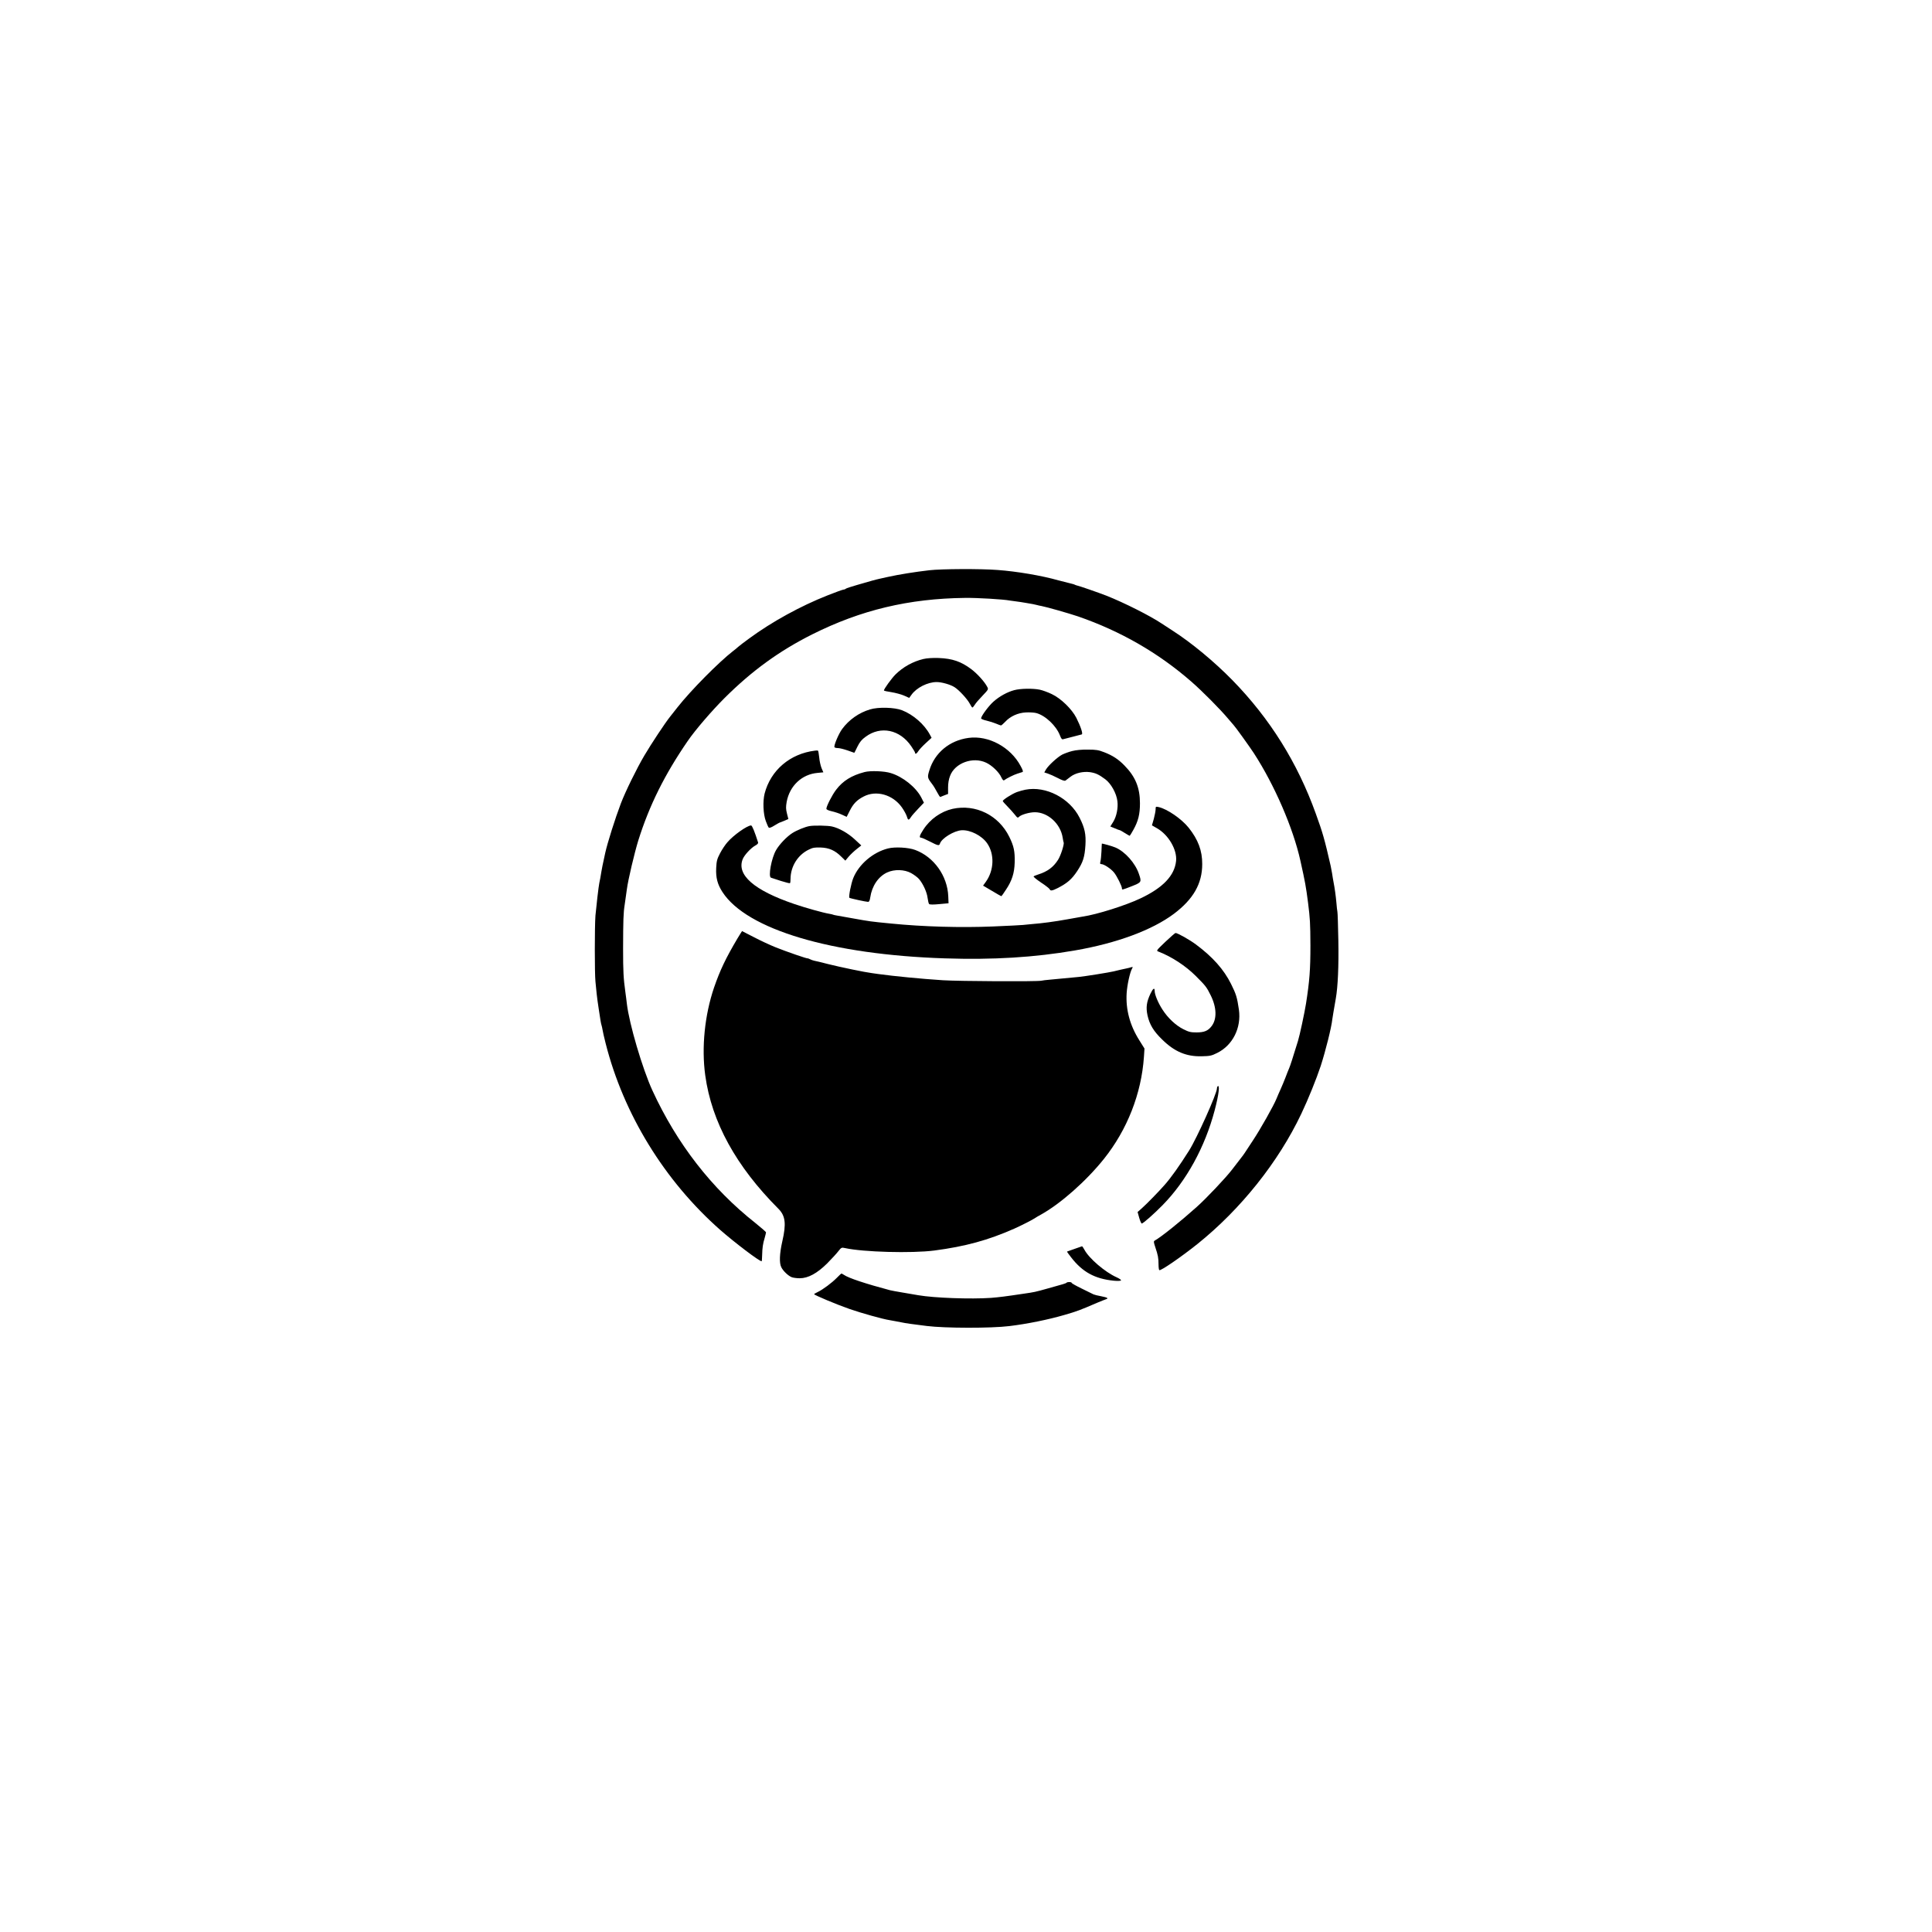
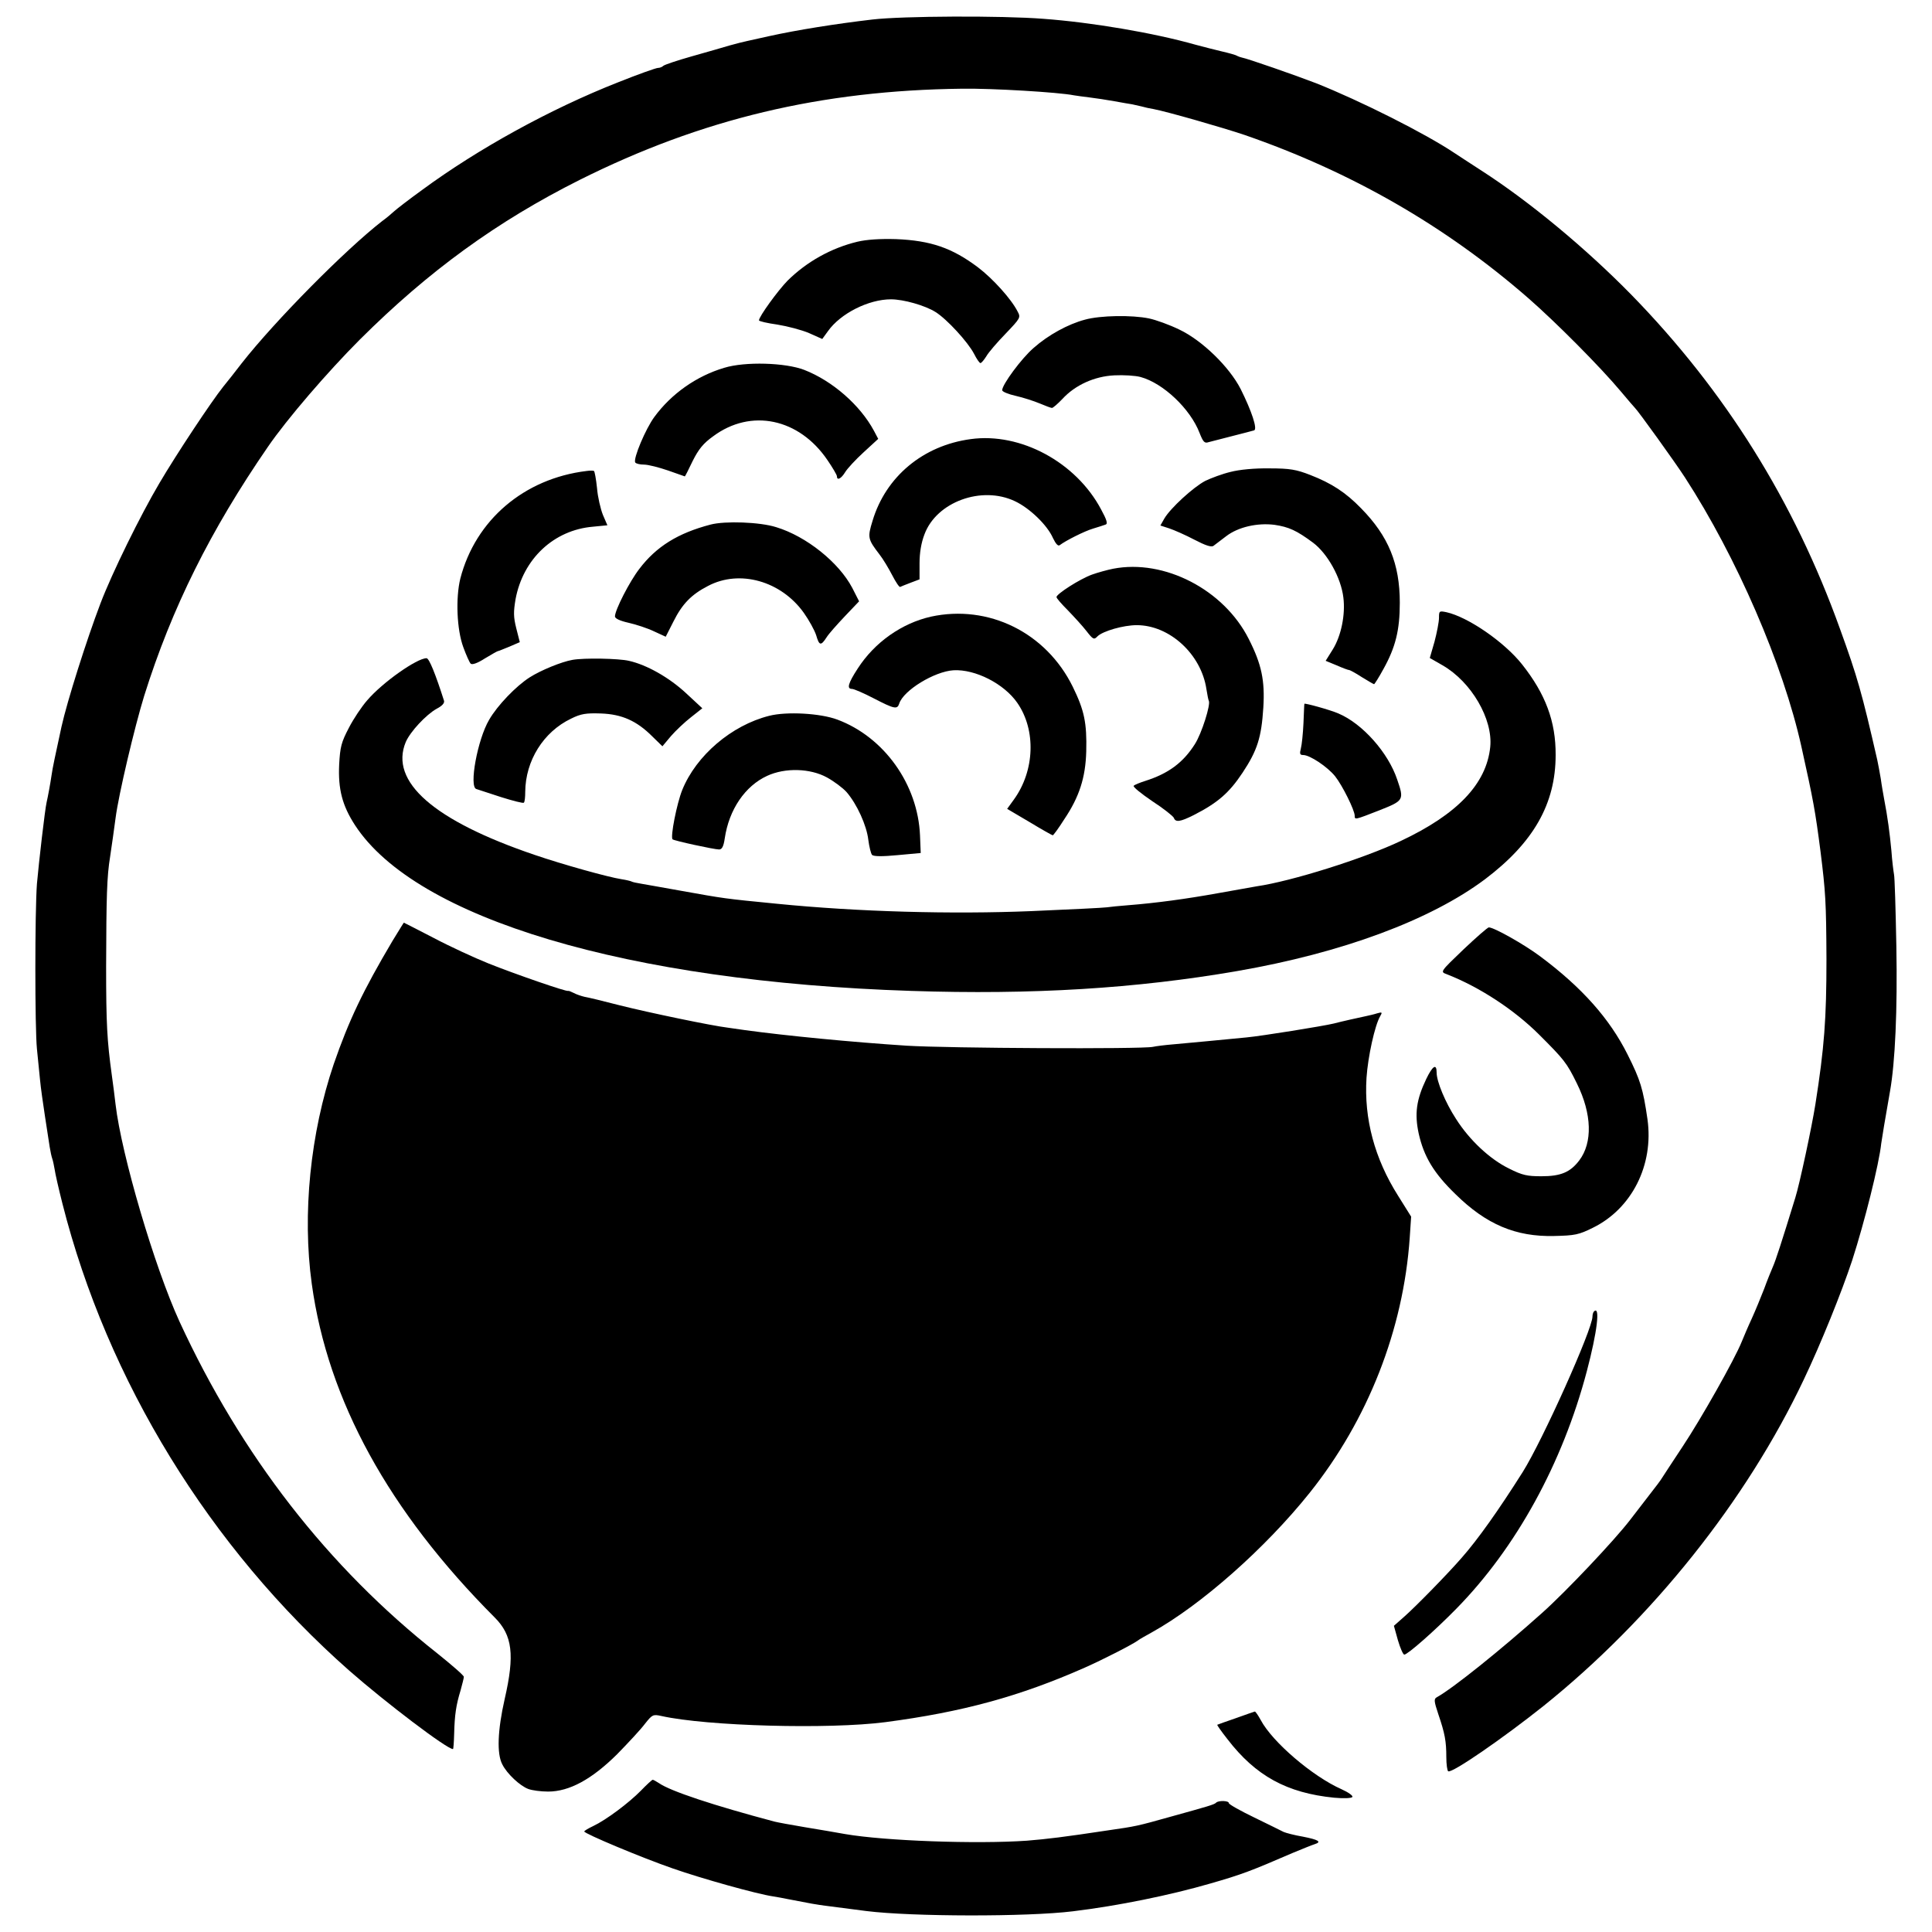
- <svg xmlns="http://www.w3.org/2000/svg" version="1.0" viewBox="0 0 2048 2048">
-   <path d="M985 604.5c-15.4 1.8-31.8 4.4-44 7.1-3.6.8-7.6 1.7-9 2s-4.7 1.1-7.5 1.9c-2.7.8-9.9 2.9-16 4.6-6 1.7-11.4 3.5-12 4-.5.5-1.5.9-2.3.9s-8.4 2.7-16.9 6.1c-28.7 11.3-59.2 28.1-83 45.6-5.4 3.9-10.7 8-11.8 9s-3.3 2.9-5 4.1c-15.6 12.1-45.4 42.2-59.6 60.3-2.7 3.5-6.2 8-7.8 9.9-5.1 6.4-19.7 28.4-27 40.8-8 13.5-20.1 38.1-25 51-5.9 15.5-14.1 41.4-16.5 52.2-2.6 12-3.8 17.5-4.2 20.5-.5 3.5-1.6 9.4-2.1 11.5-.7 2.9-3.3 25.5-4.1 34.5-.9 11.9-.9 61.1 0 70 .4 3.8 1 9.7 1.3 13s1.3 10.3 2.1 15.5 1.7 11.1 2 13 .8 4.2 1.1 5 .7 2.8 1 4.5c.2 1.6 1.7 8.2 3.3 14.5 19 75 62.4 145.7 121.5 197.8 15.4 13.5 41.3 33.2 43.9 33.2.2 0 .4-2.9.5-6.5.2-7.9.8-12.1 2.7-18.3.7-2.6 1.4-5.2 1.4-5.8s-5.1-5-11.2-9.9c-46.4-36.6-83.1-83.9-109.2-140.5-10.6-23.1-24.6-70.7-27.1-92-.3-3-1.1-8.7-1.6-12.5-2-14.5-2.4-21.7-2.4-46 .1-29.8.3-37.9 1.7-46.5 1-6.9 1.5-10.2 2.3-16.3 1.3-10.1 8.1-38.7 12.1-51.7 11.7-37.3 28.1-70.2 52.4-105.5 8-11.7 25.4-31.9 39-45.5 29-28.9 58-50 93.1-67.6 51.6-25.8 102.2-37.9 161.9-38.6 12.5-.2 41 1.5 47.4 2.8 1.2.2 4.1.6 6.6.9s7.2 1 10.5 1.6 6.7 1.2 7.5 1.3c.8.2 2.6.6 4 .9 1.4.4 3.6.9 5 1.1 5.8 1.1 29.2 7.8 38.7 11 45.1 15.6 85 38.5 120 69 11.7 10.2 30.6 29.2 39.3 39.6 3 3.6 5.7 6.7 6 7 1.3 1.2 17 23 21.2 29.5 21.8 33.6 41.6 79.2 49.3 114 5.1 23 5.8 26.8 8.1 44.5 2.1 16.9 2.4 21.2 2.5 45.5 0 25.2-.9 37.4-4.7 61.5-1.5 9.5-6.7 33.8-8.5 39.5-5.9 19.2-8.3 26.5-9.4 29-.7 1.6-2.5 6-3.8 9.6-1.4 3.6-3.7 9.2-5.2 12.5-1.5 3.2-3.4 7.7-4.3 9.9-2.9 7.3-17.3 32.8-25.1 44.5-4.2 6.3-8 12.2-8.6 13.1-.5.9-2.9 4.1-5.2 7-2.3 3-6.1 7.9-8.4 10.9-6.6 8.6-27.2 30.4-37.3 39.4-17.2 15.4-37.7 31.9-44.6 35.7-1.2.7-1.1 1.7.7 7.1 2.8 8.2 3.4 11.5 3.4 18.2 0 3.1.4 5.8.8 6 1.5 1 23.1-13.9 40.3-27.6 46-36.9 86-87 110.3-138.3 7.2-15.1 16-36.9 20.5-50.5 5.2-16.1 11.4-40.8 12.3-49.5.4-2.8 1.5-9.5 3.7-22 2.2-12.3 3.2-34.6 2.7-61.6-.3-15.6-.7-29.3-1-30.4-.2-1.1-.8-5.6-1.1-10-.7-7.4-1.6-14.3-3.1-22-.3-1.7-1-5.5-1.4-8.5-.5-3-1.2-6.6-1.5-8-6.5-28.4-8.4-35.1-15.8-55.5-19.4-54-48.6-100.7-88.3-141.4-19.4-19.8-43.3-39.6-63.5-52.6-4.1-2.7-9.3-6-11.5-7.5-12.4-8.3-39.9-22.1-58.5-29.5-8.8-3.4-29.2-10.5-31.5-10.9-.5-.1-1.4-.4-2-.7-.5-.4-3.5-1.2-6.5-1.9s-8-2-11-2.8c-18-5.1-44.2-9.5-64.5-11-17.9-1.4-59.8-1.2-72.5.3" />
-   <path d="M978.7 698.6c-11.2 2.7-21.5 8.5-29.6 16.5-4.1 4.2-12.1 15.2-12.1 16.8 0 .4 3.5 1.2 7.8 1.8 4.3.7 10.4 2.3 13.4 3.6l5.6 2.5 2.4-3.3c5.3-7.5 17.2-13.5 26.7-13.5 5.3 0 14.5 2.6 18.9 5.4 4.8 3 13.7 12.7 16.3 17.7 1.1 2.2 2.3 3.9 2.7 3.9s1.5-1.3 2.5-2.9c.9-1.6 4.6-5.9 8.2-9.6 6.3-6.6 6.4-6.8 5-9.4-2.7-5.3-10.5-13.9-16.7-18.6-11-8.3-20.1-11.4-34.8-12-6.8-.2-12.5.2-16.3 1.1m96.4 33c-7.2 1.9-15.6 6.5-21.8 12-5.1 4.4-13.3 15.5-13.3 17.9 0 .6 2.6 1.7 5.8 2.4 3.1.7 7.7 2.2 10.1 3.2s4.7 1.9 5.2 1.9c.4 0 2.4-1.7 4.4-3.8 5.4-5.9 13.6-9.6 22-10 3.9-.2 8.9.1 11.1.7 9.6 2.6 21.1 13.5 25 23.7 1.5 3.8 2.1 4.5 3.8 3.9 1.2-.3 5.7-1.5 10.1-2.6s8.5-2.2 9.2-2.4c1.5-.5-1-8.1-5.7-17.5-4.8-9.4-16.3-20.6-26-25.2-4.1-2-9.9-4.1-12.8-4.7-7.2-1.5-20.6-1.3-27.1.5M922.3 752c-11.8 3.5-22.4 11-29.6 20.8-3.7 5-9.1 17.8-8.1 19.3.3.5 2 .9 3.7.9 1.8 0 6.4 1.2 10.2 2.5 3.9 1.4 7.1 2.5 7.1 2.5.1 0 1.6-2.9 3.3-6.5 2.5-5 4.5-7.5 8.7-10.5 16-11.9 36.4-7.6 48.4 10.1 2.2 3.2 4 6.3 4 6.8 0 2 1.8 1.1 3.5-1.7.9-1.5 4.4-5.3 7.8-8.4l6.2-5.7-1.8-3.4c-5.9-11-17.7-21.2-29.5-25.8-8-3.1-25.1-3.6-33.9-.9m104.4 30.2c-20.2 2.7-36 15.9-41.6 34.6-2.2 7.1-2 7.8 2.9 14.2 1.5 1.9 3.9 5.9 5.4 8.8s3 5.2 3.4 5 2.4-1 4.5-1.8l3.7-1.4v-6.8c0-4.4.7-8.7 2.1-12.3 5.1-13.7 24.2-20.7 38.3-14 6.2 2.9 13.7 10.1 16.1 15.6 1.2 2.5 2.2 3.6 2.9 3 2.5-1.9 10.4-5.9 14.1-7 2.2-.7 4.6-1.4 5.3-1.7 1-.3.5-2-1.9-6.4-10.6-20-34.1-32.7-55.2-29.8m110 13.9c-3.4.8-8.2 2.6-10.7 3.8-5.1 2.7-14.7 11.5-17.3 15.9l-1.7 3 3.7 1.2c2.1.7 6.9 2.8 10.7 4.8 4.6 2.4 7.2 3.3 8.1 2.6.6-.5 3.1-2.3 5.4-4.1 5.1-3.9 13.2-5.7 20.4-4.8 6.1.9 9.4 2.4 16.4 7.6 6.1 4.6 11.8 14.8 12.8 23.2.9 7.2-.9 16.2-4.5 22l-3 4.8 4.6 1.9c2.5 1.1 4.9 2 5.3 2s2.8 1.3 5.4 3c2.6 1.6 5 3 5.2 3s2-2.8 3.9-6.3c5.2-9.3 7-16.6 7-28.2 0-16.5-4.8-28.2-16.4-40-6.5-6.7-12.5-10.6-21.5-14.1-5.9-2.3-8.6-2.8-17.3-2.8-6.2-.1-12.7.5-16.5 1.5m-272.7-.4c-26.5 3.2-47.1 20.8-53.5 45.6-2 8.2-1.5 21.6 1.3 29.1 1.2 3.3 2.6 6.4 3.1 6.9.6.6 2.9-.2 6-2.2 2.8-1.7 5.3-3.1 5.5-3.1.3 0 2.4-.9 4.9-1.9l4.4-1.9-1.5-5.9c-1.2-4.8-1.2-6.9-.3-12.3 3.2-17.1 16.2-29.3 32.8-30.7l6.1-.6-1.9-4.4c-1-2.5-2.2-7.6-2.5-11.4-.4-3.8-1-7.1-1.3-7.2-.3-.2-1.7-.2-3.1 0m52.5 22.7c-13.8 3.6-23 9.3-30.2 18.8-4.1 5.3-10.3 17.4-10.3 20.1 0 .9 2.2 1.9 5.8 2.7 3.1.7 8 2.3 10.7 3.6l5 2.3 3.3-6.5c3.7-7.4 7.6-11.4 14.6-15 13.4-7.1 31-2.1 40.6 11.4 2.2 3.1 4.5 7.3 5.2 9.4 1.3 4.5 2 4.7 4.4 1 .9-1.5 4.5-5.5 7.8-9l6-6.3-2.9-5.7c-5.7-10.8-19.4-21.8-32.2-25.7-6.9-2.2-21.7-2.7-27.8-1.1m170.5 18.7c-2.5.5-6.5 1.6-9 2.5-5.2 1.9-15 8.2-15 9.5 0 .5 2.2 3 4.8 5.6 2.6 2.7 6.2 6.6 7.9 8.8 2.8 3.6 3.2 3.8 4.7 2.2 2.3-2.2 10.9-4.7 16.6-4.7 13.9 0 27.3 12.3 29.5 27.1.4 2.4.8 4.6 1 4.9.9 1.5-3 13.9-5.9 18.4-5 7.9-11.3 12.5-21.1 15.6-2.2.7-4.4 1.6-4.8 2-.5.4 3.1 3.3 7.8 6.5 4.8 3.1 8.9 6.4 9.2 7.1.7 2 2.7 1.7 8.3-1.1 10.2-5.2 15.1-9.4 20.8-18 6.3-9.5 8-15 8.8-27.6.7-11.4-.7-18.3-6.2-29.1-10.5-20.8-35.7-33.9-57.4-29.7" />
-   <path d="M1225 857.9c0 1.7-.9 6.3-1.9 10.1l-2 6.9 5.4 3.1c12.2 7 21.4 22.8 20.2 34.6-1.6 15.6-13.9 28.5-37.9 39.8-15.8 7.5-46.4 17.1-61 19.2-1.8.3-9.1 1.6-16.3 2.9-13.8 2.5-26.6 4.2-38 5.1-3.8.3-8 .7-9.2.9s-15.5.9-31.8 1.6c-33.9 1.4-73.7.3-107.8-3.1-22.5-2.2-22.3-2.2-40.7-5.5-7.4-1.3-15-2.7-16.9-3s-3.7-.7-4-.9-2.3-.7-4.3-1c-5.8-.9-25.1-6.3-36.8-10.3-42.7-14.5-61.6-31-54.6-47.8 1.9-4.4 8.6-11.6 13.1-14.1 2.3-1.2 3.4-2.4 3.1-3.4-3.6-11.3-6.3-18-7.4-18-4.1 0-18.7 10.3-25.1 17.8-2.3 2.6-5.8 7.8-7.8 11.7-3.2 6.1-3.7 8.1-4.1 15.5-.5 10.4 1.3 17.4 6.7 25.7 25.8 39.6 115.4 66.3 235.5 70.2 51.3 1.7 95.3-1 138.1-8.4 44.5-7.7 81.9-21.6 105-38.9 20.5-15.5 29.9-31.9 29.9-52.6.1-14.2-4.3-25.9-14.3-38.5-7.6-9.5-22.9-20-32-22-3-.6-3.1-.5-3.1 2.4" />
-   <path d="M1009.8 857.4c-12.3 2.8-23.8 10.8-31 22-4.1 6.3-4.7 8.6-2.4 8.6.8 0 5 1.8 9.2 4 8.7 4.5 10 4.8 10.8 2.2 1.8-5.6 14.9-13.6 23-14.1 9.2-.5 21.4 5.7 27 13.8 8 11.5 7.4 28.7-1.4 40.9l-2.9 4 9.5 5.6c5.1 3.1 9.6 5.6 9.8 5.6.3 0 2.5-3 4.9-6.8 6.4-9.5 9-17.7 9.3-28.7.3-12.1-.8-17.4-5.7-27.4-11.3-23-35.7-35-60.1-29.7M858 875.7c-4.6.8-13.4 4.4-18.1 7.4-5.8 3.7-13.7 11.9-17.2 18-4.9 8.3-8.6 28.4-5.4 29.3.6.2 5.3 1.7 10.4 3.4 5.1 1.6 9.4 2.7 9.7 2.4.4-.3.6-2.4.6-4.6.1-13.2 7.7-25.4 19.4-31 4.2-2.1 6.4-2.4 12.6-2.2 8.9.3 15.2 3.1 21.8 9.7l4.3 4.2 3.6-4.3c2-2.3 5.8-5.9 8.5-8l4.8-3.8-6.9-6.4c-7.1-6.6-16.6-12-24.2-13.7-4.3-1-18.9-1.3-23.9-.4m310 18.6c-.1.1-.2 3.8-.4 8.2s-.7 9.2-1.1 10.7c-.6 2.3-.4 2.8 1 2.8 2.8 0 10.3 5 13.5 9 3.1 3.9 8.3 14.4 8.3 16.7 0 1.8 0 1.8 10.5-2.3 10.3-4.1 10.5-4.3 7.5-13-3.8-11.4-14.7-23.7-24.9-28-3.4-1.5-14.3-4.5-14.4-4.1m-226.7 5.1c-15.9 4-30.9 16.8-36.8 31.4-2.3 5.7-5.1 19.9-4.1 20.9.6.6 17.6 4.3 19.7 4.3 1.2 0 1.9-1.2 2.4-4.7 1.8-12.2 8.6-22.2 18-26.5 7.6-3.5 18.2-3.2 25.3.7 2.9 1.6 6.7 4.4 8.3 6.2 4.4 5.1 8.5 14.1 9.2 20.2.4 3 1.1 5.9 1.6 6.4.7.7 4.5.7 10.8.1l9.8-.9-.3-7.4c-.9-21.7-15.2-41.7-35-49.1-7.2-2.7-21.5-3.5-28.9-1.6m-159.5 95.3c-12.5 21.1-18.5 33.7-24.9 52.2-9.9 29.2-13.4 63.5-9.3 93.1 6.8 49.3 32.6 96.3 77.5 141.3 7.5 7.5 8.5 15.8 4.2 34.5-3 13.2-3.4 23.2-1 27.7 2 4 7.5 9.1 11 10.4 1.6.6 5.3 1.1 8.4 1.1 9 0 18.5-5.2 29.2-15.8 4.7-4.8 10.1-10.6 11.8-12.9 3.1-3.9 3.4-4.1 7-3.3 19.3 4.3 70.8 5.7 94.8 2.6 32.7-4.3 56.9-10.9 84.5-23.1 7.9-3.5 20.2-9.8 22.5-11.5.6-.5 3.3-2 6-3.5 20.7-11.5 47.9-35.5 66.7-59 24.7-30.9 39.7-69.1 42.4-108l.6-9-5.5-8.8c-10-15.8-14.5-32.7-13.4-50 .6-8.9 3.5-22.2 5.8-26.1 1-1.7.8-1.8-1.3-1.2-1.2.4-3.4.9-4.8 1.2-2.9.6-10.5 2.3-13.5 3.1-4.5 1.1-30.6 5.3-37 5.9-9 .9-25.2 2.4-30.7 2.9-3.7.3-7.7.8-9 1.1-4.6 1-86.8.6-104.3-.5-23.1-1.5-51-4.2-68.5-6.6-1.9-.3-5.1-.7-7-1-6.8-.8-33.7-6.4-46-9.5-6.9-1.8-13.6-3.4-14.9-3.6-1.3-.3-3.4-1-4.5-1.6-1.2-.6-2.2-1-2.4-.9-.5.5-22.7-7.2-33.7-11.6-6-2.4-16.6-7.3-23.4-10.9-6.8-3.5-12.4-6.4-12.5-6.4s-2.2 3.5-4.8 7.7m453.5 3.7c-9.8 9.4-9.8 9.4-7.1 10.4 13.9 5.4 28.7 15.1 39.3 25.7 10.4 10.4 11.6 11.8 15.9 20.6 6.4 12.9 6.7 25.1 1 32.6-3.8 5-7.8 6.7-16 6.7-6 0-8.1-.4-13.8-3.3-8-3.9-16.7-12-22.4-21-4.5-6.9-8.2-15.8-8.2-19.6 0-4-1.7-2.9-4.4 2.7-4.2 8.8-5 14.7-3.2 23.1 2.2 9.8 6.4 16.8 15.6 25.7 13 12.8 25.5 18.1 41.8 17.7 8.7-.2 10.4-.5 16.4-3.5 16.5-8.1 25.8-26.6 23.1-45.9-1.9-13.1-3-16.6-8.4-27.4-7.6-15.2-19.3-28.4-37-41.6-6.8-5.1-19.6-12.3-21.8-12.3-.5 0-5.3 4.2-10.8 9.4m55.3 153.3c-.3.3-.6 1.3-.6 2.1 0 5.4-21.1 52.4-29.5 65.8-10.3 16.3-19.1 28.7-25.9 36.4-5.9 6.8-19.6 20.8-24.4 25l-4.3 3.8 1.7 6.1c1 3.4 2.2 6.1 2.7 6.1 1.4 0 13-10.2 22.1-19.5 25.3-25.8 44.9-61.5 55.2-100.5 4.4-16.6 5.8-28.1 3-25.3M1139 1323.9c-4.1 1.4-7.7 2.7-7.9 2.8s1.7 2.8 4.3 6.1c12 15.6 25.2 22.8 45.2 24.8 4.3.4 7.4.2 7.7-.3.4-.5-1.7-2-4.6-3.3-12.2-5.4-29.3-20-34.2-29.3-1.1-2-2.2-3.6-2.5-3.6-.3.1-3.9 1.3-8 2.8m-252 30.7c-5.1 5.2-14.7 12.4-20.2 15-2.1 1-3.8 2-3.8 2.3 0 .9 24.3 11.1 37.6 15.7 12 4.2 35.5 10.8 42.4 11.8 1.9.3 4.6.8 6 1.1 9.2 1.8 13 2.5 16.5 2.9 2.2.3 9.9 1.3 17 2.2 19.2 2.4 68.1 2.5 87.5.1 19-2.3 41.1-6.8 58.3-11.8 13.2-3.8 16.9-5.2 34.7-12.9 4.1-1.7 8.3-3.4 9.3-3.7 3.2-1 1.7-1.9-4.9-3.2-3.6-.6-7.3-1.6-8.2-2-.9-.5-6.5-3.2-12.4-6.1-6-2.9-10.8-5.6-10.8-6.1 0-1.1-4.4-1.2-5.4-.2-.7.8-3.6 1.6-19.1 5.9-14.6 4.1-14.8 4.1-26.5 5.8-19.2 2.9-25.9 3.7-34.5 4.4-21.4 1.5-60.2.1-77-2.8-3.3-.6-10.9-1.9-17-2.9-6-1-11.9-2.1-13-2.4-25.6-6.8-44.1-12.9-48.9-16.3-1.1-.7-2.3-1.4-2.6-1.4s-2.6 2.1-5 4.6" />
+ <svg xmlns="http://www.w3.org/2000/svg" version="1.0" viewBox="0 0 2048 2048" id="svg4">
+   <defs id="defs4" />
+   <g id="g4" transform="matrix(1.251461,0,0,1.251461,-258.3415,-234.1594)" style="stroke-width:1;stroke-dasharray:none">
+     <path d="m 945.324,203.647 c -30.8,3.6 -63.6,8.8 -88,14.2 -7.2,1.6 -15.2,3.4 -18,4 -2.8,0.6 -9.4,2.2 -15,3.8 -5.4,1.6 -19.8,5.8 -32,9.2 -12,3.4 -22.8,7 -24,8 -1,1 -3,1.8 -4.6,1.8 -1.6,0 -16.8,5.4 -33.8,12.2 -57.4,22.6 -118.4,56.2 -166,91.2 -10.8,7.8 -21.4,16 -23.6,18 -2.2,2 -6.6,5.8 -10,8.2 -31.2,24.2 -90.8,84.4 -119.2,120.6 -5.4,7 -12.4,16 -15.6,19.8 -10.2,12.8 -39.4,56.8 -54,81.6 -16,27 -40.2,76.2 -50,102 -11.8,31 -28.2,82.8 -33,104.4 -5.2,24 -7.6,35 -8.4,41 -1,7 -3.2,18.8 -4.2,23 -1.4,5.8 -6.6,51 -8.2,69 -1.8,23.8 -1.8,122.2 0,140 0.8,7.6 2,19.4 2.6,26 0.6,6.6 2.6,20.6 4.2,31 1.6,10.4 3.4,22.2 4,26 0.6,3.8 1.6,8.4 2.2,10 0.6,1.6 1.4,5.6 2,9 0.4,3.2 3.4,16.4 6.6,29 38,150 124.8,291.4 243,395.6 30.8,27 82.6,66.4 87.8,66.4 0.4,0 0.8,-5.8 1,-13 0.4,-15.8 1.6,-24.2 5.4,-36.6 1.4,-5.2 2.8,-10.4 2.8,-11.6 0,-1.2 -10.2,-10 -22.4,-19.8 -92.8,-73.2 -166.2,-167.8 -218.4,-281 -21.2,-46.2 -49.2,-141.4 -54.2,-184 -0.6,-6 -2.2,-17.4 -3.2,-25 -4,-29 -4.8,-43.4 -4.8,-92 0.2,-59.6 0.6,-75.8 3.4,-93 2,-13.8 3,-20.4 4.6,-32.6 2.6,-20.2 16.2,-77.4 24.2,-103.4 23.4,-74.6 56.2,-140.4 104.8,-211 16,-23.4 50.8,-63.8 78,-91 58,-57.8 116,-100 186.2,-135.2 103.2,-51.6 204.4,-75.8 323.8,-77.2 25,-0.4 82,3 94.8,5.6 2.4,0.4 8.2,1.2 13.2,1.8 5,0.6 14.4,2 21,3.2 6.6,1.2 13.4,2.4 15,2.6 1.6,0.4 5.2,1.2 8,1.8 2.8,0.8 7.2,1.8 10,2.2 11.6,2.2 58.4,15.6 77.4,22 90.2,31.2 170,77 240,138 23.4,20.4 61.2,58.4 78.6,79.2 6,7.2 11.4,13.4 12,14 2.6,2.4 34,46 42.4,59 43.6,67.2 83.2,158.4 98.6,228 10.2,46 11.6,53.6 16.2,89 4.2,33.8 4.8,42.4 5,91 0,50.4 -1.8,74.8 -9.4,123 -3,19 -13.4,67.6 -17,79 -11.8,38.4 -16.6,53 -18.8,58 -1.4,3.2 -5,12 -7.6,19.2 -2.8,7.2 -7.4,18.4 -10.4,25 -3,6.4 -6.8,15.4 -8.6,19.8 -5.8,14.6 -34.6,65.6 -50.2,89 -8.4,12.6 -16,24.4 -17.2,26.2 -1,1.8 -5.8,8.2 -10.4,14 -4.6,6 -12.2,15.8 -16.8,21.8 -13.2,17.2 -54.4,60.8 -74.6,78.8 -34.4,30.8 -75.4,63.8 -89.2,71.4 -2.4,1.4 -2.2,3.4 1.4,14.2 5.6,16.4 6.8,23 6.8,36.4 0,6.2 0.8,11.6 1.6,12 3,2 46.2,-27.8 80.6,-55.2 92,-73.8 172,-174 220.6,-276.6 14.4,-30.2 32,-73.8 41,-101 10.4,-32.2 22.8,-81.6 24.6,-99 0.8,-5.6 3,-19 7.4,-44 4.4,-24.6 6.4,-69.2 5.4,-123.2 -0.6,-31.2 -1.4,-58.6 -2,-60.8 -0.4,-2.2 -1.6,-11.2 -2.2,-20 -1.4,-14.8 -3.2,-28.6 -6.2,-44 -0.6,-3.4 -2,-11 -2.8,-17 -1,-6 -2.4,-13.2 -3,-16 -13,-56.8 -16.8,-70.2 -31.6,-111 -38.8,-108 -97.2,-201.4 -176.6,-282.8 -38.8,-39.6 -86.6,-79.2 -127,-105.2 -8.2,-5.4 -18.6,-12 -23,-15 -24.8,-16.6 -79.8,-44.2 -117,-59 -17.6,-6.8 -58.4,-21 -63,-21.8 -1,-0.2 -2.8,-0.8 -4,-1.4 -1,-0.8 -7,-2.4 -13,-3.8 -6,-1.4 -16,-4 -22,-5.6 -36,-10.2 -88.4,-19 -129,-22 -35.8,-2.8 -119.6,-2.4 -145,0.6" id="path1" style="stroke-width:1;stroke-dasharray:none" />
+     <path d="m 932.724,391.847 c -22.4,5.4 -43,17 -59.2,33 -8.2,8.4 -24.2,30.4 -24.2,33.6 0,0.8 7,2.4 15.6,3.6 8.6,1.4 20.8,4.6 26.8,7.2 l 11.2,5 4.8,-6.6 c 10.6,-15 34.4,-27 53.4,-27 10.6,0 29,5.2 37.8,10.8 9.6,6 27.4,25.4 32.6,35.4 2.2,4.4 4.6,7.8 5.4,7.8 0.8,0 3,-2.6 5,-5.8 1.8,-3.2 9.2,-11.8 16.4,-19.2 12.6,-13.2 12.8,-13.6 10,-18.8 -5.4,-10.6 -21,-27.8 -33.4,-37.2 -22,-16.6 -40.2,-22.8 -69.6,-24 -13.6,-0.4 -25,0.4 -32.6,2.2 m 192.8,66 c -14.4,3.8 -31.2,13 -43.6,24 -10.2,8.8 -26.6,31 -26.6,35.8 0,1.2 5.2,3.4 11.6,4.8 6.2,1.4 15.4,4.4 20.2,6.4 4.8,2 9.4,3.8 10.4,3.8 0.8,0 4.8,-3.4 8.8,-7.6 10.8,-11.8 27.2,-19.2 44,-20 7.8,-0.4 17.8,0.2 22.2,1.4 19.2,5.2 42.2,27 50,47.4 3,7.6 4.2,9 7.6,7.8 2.4,-0.6 11.4,-3 20.2,-5.2 8.8,-2.2 17,-4.4 18.4,-4.8 3,-1 -2,-16.2 -11.4,-35 -9.6,-18.8 -32.6,-41.2 -52,-50.4 -8.2,-4 -19.8,-8.2 -25.6,-9.4 -14.4,-3 -41.2,-2.6 -54.2,1 m -305.6,40.8 c -23.6,7 -44.8,22 -59.2,41.6 -7.4,10 -18.2,35.6 -16.2,38.6 0.6,1 4,1.8 7.4,1.8 3.6,0 12.8,2.4 20.4,5 7.8,2.8 14.2,5 14.2,5 0.2,0 3.2,-5.8 6.6,-13 5,-10 9,-15 17.4,-21 32,-23.8 72.8,-15.2 96.8,20.2 4.4,6.4 8,12.6 8,13.6 0,4 3.6,2.2 7,-3.4 1.8,-3 8.8,-10.6 15.6,-16.8 l 12.4,-11.4 -3.6,-6.8 c -11.8,-22 -35.4,-42.4 -59,-51.6 -16,-6.2 -50.2,-7.2 -67.8,-1.8 m 208.8,60.4 c -40.4,5.4 -72,31.8 -83.2,69.2 -4.4,14.2 -4,15.6 5.8,28.4 3,3.8 7.8,11.8 10.8,17.6 3,5.8 6,10.4 6.8,10 0.8,-0.4 4.8,-2 9,-3.6 l 7.4,-2.8 v -13.6 c 0,-8.8 1.4,-17.4 4.2,-24.6 10.2,-27.4 48.4,-41.4 76.6,-28 12.4,5.8 27.4,20.2 32.2,31.2 2.4,5 4.4,7.2 5.8,6 5,-3.8 20.8,-11.8 28.2,-14 4.4,-1.4 9.2,-2.8 10.6,-3.4 2,-0.6 1,-4 -3.8,-12.8 -21.2,-40 -68.2,-65.4 -110.4,-59.6 m 220,27.8 c -6.8,1.6 -16.4,5.2 -21.4,7.6 -10.2,5.4 -29.4,23 -34.6,31.8 l -3.4,6 7.4,2.4 c 4.2,1.4 13.8,5.6 21.4,9.6 9.2,4.8 14.4,6.6 16.2,5.2 1.2,-1 6.2,-4.6 10.8,-8.2 10.2,-7.8 26.4,-11.4 40.8,-9.6 12.2,1.8 18.8,4.8 32.8,15.2 12.2,9.2 23.6,29.6 25.6,46.4 1.8,14.4 -1.8,32.4 -9,44 l -6,9.6 9.2,3.8 c 5,2.2 9.8,4 10.6,4 0.8,0 5.6,2.6 10.8,6 5.2,3.2 10,6 10.4,6 0.4,0 4,-5.6 7.8,-12.6 10.4,-18.6 14,-33.2 14,-56.4 0,-33 -9.6,-56.4 -32.8,-80 -13,-13.4 -25,-21.2 -43,-28.2 -11.8,-4.6 -17.2,-5.6 -34.6,-5.6 -12.4,-0.2 -25.4,1 -33,3 m -545.4,-0.8 c -53,6.4 -94.2,41.6 -107,91.2 -4,16.4 -3,43.2 2.6,58.2 2.4,6.6 5.2,12.8 6.2,13.8 1.2,1.2 5.8,-0.4 12,-4.4 5.6,-3.4 10.6,-6.2 11,-6.2 0.6,0 4.8,-1.8 9.8,-3.8 l 8.8,-3.8 -3,-11.8 c -2.4,-9.6 -2.4,-13.8 -0.6,-24.6 6.4,-34.2 32.4,-58.6 65.6,-61.4 l 12.2,-1.2 -3.8,-8.8 c -2,-5 -4.4,-15.2 -5,-22.8 -0.8,-7.6 -2,-14.2 -2.6,-14.4 -0.6,-0.4 -3.4,-0.4 -6.2,0 m 105,45.4 c -27.6,7.2 -46,18.6 -60.4,37.6 -8.2,10.6 -20.6,34.8 -20.6,40.2 0,1.8 4.4,3.8 11.6,5.4 6.2,1.4 16,4.6 21.4,7.2 l 10,4.6 6.6,-13 c 7.4,-14.8 15.2,-22.8 29.2,-30 26.8,-14.2 62,-4.2 81.2,22.8 4.4,6.2 9,14.6 10.4,18.8 2.6,9 4,9.4 8.8,2 1.8,-3 9,-11 15.6,-18 l 12,-12.6 -5.8,-11.4 c -11.4,-21.6 -38.8,-43.6 -64.4,-51.4 -13.8,-4.4 -43.4,-5.4 -55.6,-2.2 m 341,37.4 c -5,1 -13,3.2 -18,5 -10.4,3.8 -30,16.4 -30,19 0,1 4.4,6 9.6,11.2 5.2,5.4 12.4,13.2 15.8,17.6 5.6,7.2 6.4,7.6 9.4,4.4 4.6,-4.4 21.8,-9.4 33.2,-9.4 27.8,0 54.6,24.6 59,54.2 0.8,4.8 1.6,9.2 2,9.8 1.8,3 -6,27.8 -11.8,36.8 -10,15.8 -22.6,25 -42.2,31.2 -4.4,1.4 -8.8,3.2 -9.6,4 -1,0.8 6.2,6.6 15.6,13 9.6,6.2 17.8,12.8 18.4,14.2 1.4,4 5.4,3.4 16.6,-2.2 20.4,-10.4 30.2,-18.8 41.6,-36 12.6,-19 16,-30 17.6,-55.2 1.4,-22.8 -1.4,-36.6 -12.4,-58.2 -21,-41.6 -71.4,-67.8 -114.8,-59.4" id="path2" style="stroke-width:1;stroke-dasharray:none" />
+     <path d="m 1425.324,710.447 c 0,3.4 -1.8,12.6 -3.8,20.2 l -4,13.8 10.8,6.2 c 24.4,14 42.8,45.6 40.4,69.2 -3.2,31.2 -27.8,57 -75.8,79.6 -31.6,15 -92.8,34.2 -122,38.4 -3.6,0.6 -18.2,3.2 -32.6,5.8 -27.6,5 -53.2,8.4 -76,10.2 -7.6,0.6 -16,1.4 -18.4,1.8 -2.4,0.4 -31,1.8 -63.6,3.2 -67.8,2.8 -147.4,0.6 -215.6,-6.2 -45,-4.4 -44.6,-4.4 -81.4,-11 -14.8,-2.6 -30,-5.4 -33.8,-6 -3.8,-0.6 -7.4,-1.4 -8,-1.8 -0.6,-0.4 -4.6,-1.4 -8.6,-2 -11.6,-1.8 -50.2,-12.6 -73.6,-20.6 -85.4,-29 -123.2,-62 -109.2,-95.6 3.8,-8.8 17.2,-23.2 26.2,-28.2 4.6,-2.4 6.8,-4.8 6.2,-6.8 -7.2,-22.6 -12.6,-36 -14.8,-36 -8.2,0 -37.4,20.6 -50.2,35.6 -4.6,5.2 -11.6,15.6 -15.6,23.4 -6.4,12.2 -7.4,16.2 -8.2,31 -1,20.8 2.6,34.8 13.4,51.4 51.6,79.2 230.8,132.6 471,140.4 102.6,3.4 190.6,-2 276.2,-16.8 89,-15.4 163.8,-43.2 210,-77.8 41,-31 59.8,-63.8 59.8,-105.2 0.2,-28.4 -8.6,-51.8 -28.6,-77 -15.2,-19 -45.8,-40 -64,-44 -6,-1.2 -6.2,-1 -6.2,4.8" id="path3" style="stroke-width:1;stroke-dasharray:none" />
+     <path d="m 994.924,709.447 c -24.6,5.6 -47.6,21.6 -62,44 -8.2,12.6 -9.4,17.2 -4.8,17.2 1.6,0 10,3.6 18.4,8 17.4,9 20,9.6 21.6,4.4 3.6,-11.2 29.8,-27.2 46,-28.2 18.4,-1 42.8,11.4 54,27.6 16,23 14.8,57.4 -2.8,81.8 l -5.8,8 19,11.2 c 10.2,6.2 19.2,11.2 19.6,11.2 0.6,0 5,-6 9.8,-13.6 12.8,-19 18,-35.4 18.6,-57.4 0.6,-24.2 -1.6,-34.8 -11.4,-54.8 -22.6,-46 -71.4,-70 -120.2,-59.4 m -303.6,36.6 c -9.2,1.6 -26.8,8.8 -36.2,14.8 -11.6,7.4 -27.4,23.8 -34.4,36 -9.8,16.6 -17.2,56.8 -10.8,58.6 1.2,0.4 10.6,3.4 20.8,6.8 10.2,3.2 18.8,5.4 19.4,4.8 0.8,-0.6 1.2,-4.8 1.2,-9.2 0.2,-26.4 15.4,-50.8 38.8,-62 8.4,-4.2 12.8,-4.8 25.2,-4.4 17.8,0.6 30.4,6.2 43.6,19.4 l 8.6,8.4 7.2,-8.6 c 4,-4.6 11.6,-11.8 17,-16 l 9.6,-7.6 -13.8,-12.8 c -14.2,-13.2 -33.2,-24 -48.4,-27.4 -8.6,-2 -37.8,-2.6 -47.8,-0.8 m 620,37.2 c -0.2,0.2 -0.4,7.6 -0.8,16.4 -0.4,8.8 -1.4,18.4 -2.2,21.4 -1.2,4.6 -0.8,5.6 2,5.6 5.6,0 20.6,10 27,18 6.2,7.8 16.6,28.8 16.6,33.4 0,3.6 0,3.6 21,-4.6 20.6,-8.2 21,-8.6 15,-26 -7.6,-22.8 -29.4,-47.4 -49.8,-56 -6.8,-3 -28.6,-9 -28.8,-8.2 m -453.4,10.2 c -31.8,8 -61.8,33.6 -73.6,62.8 -4.6,11.4 -10.2,39.8 -8.2,41.8 1.2,1.2 35.2,8.6 39.4,8.6 2.4,0 3.8,-2.4 4.8,-9.4 3.6,-24.4 17.2,-44.4 36,-53 15.2,-7 36.4,-6.4 50.6,1.4 5.8,3.2 13.4,8.8 16.6,12.4 8.8,10.2 17,28.2 18.4,40.4 0.8,6 2.2,11.8 3.2,12.8 1.4,1.4 9,1.4 21.6,0.2 l 19.6,-1.8 -0.6,-14.8 c -1.8,-43.4 -30.4,-83.4 -70,-98.2 -14.4,-5.4 -43,-7 -57.8,-3.2 m -319,190.6 c -25,42.2 -37,67.4 -49.8,104.4 -19.8,58.4 -26.8,127 -18.6,186.2 13.6,98.6 65.2,192.6 155,282.6 15,15 17,31.6 8.4,69 -6,26.4 -6.8,46.4 -2,55.4 4,8 15,18.2 22,20.8 3.2,1.2 10.6,2.2 16.8,2.2 18,0 37,-10.4 58.4,-31.6 9.4,-9.6 20.2,-21.2 23.6,-25.8 6.2,-7.8 6.8,-8.2 14,-6.6 38.6,8.6 141.6,11.4 189.6,5.2 65.4,-8.6 113.8,-21.8 169,-46.2 15.8,-7 40.4,-19.6 45,-23 1.2,-1 6.6,-4 12,-7 41.4,-23 95.8,-71 133.4,-118 49.4,-61.8 79.4,-138.2 84.8,-216 l 1.2,-18 -11,-17.6 c -20,-31.6 -29,-65.4 -26.8,-100 1.2,-17.8 7,-44.4 11.6,-52.2 2,-3.4 1.6,-3.6 -2.6,-2.4 -2.4,0.8 -6.8,1.8 -9.6,2.4 -5.8,1.2 -21,4.6 -27,6.2 -9,2.2 -61.2,10.6 -74,11.8 -18,1.8 -50.4,4.8 -61.4,5.8 -7.4,0.6 -15.4,1.6 -18,2.2 -9.2,2 -173.6,1.2 -208.6,-1 -46.2,-3 -102,-8.4 -137,-13.2 -3.8,-0.6 -10.2,-1.4 -14,-2 -13.6,-1.6 -67.4,-12.8 -92,-19 -13.8,-3.6 -27.2,-6.8 -29.8,-7.2 -2.6,-0.6 -6.8,-2 -9,-3.2 -2.4,-1.2 -4.4,-2 -4.8,-1.8 -1,1 -45.4,-14.4 -67.4,-23.2 -12,-4.8 -33.2,-14.6 -46.8,-21.8 -13.6,-7 -24.8,-12.8 -25,-12.8 -0.2,0 -4.4,7 -9.6,15.4 m 907,7.4 c -19.6,18.8 -19.6,18.8 -14.2,20.8 27.8,10.8 57.4,30.2 78.6,51.4 20.8,20.8 23.2,23.6 31.8,41.2 12.8,25.8 13.4,50.2 2,65.2 -7.6,10 -15.6,13.4 -32,13.4 -12,0 -16.2,-0.8 -27.6,-6.6 -16,-7.8 -33.4,-24 -44.8,-42 -9,-13.8 -16.4,-31.6 -16.4,-39.2 0,-8 -3.4,-5.8 -8.8,5.4 -8.4,17.6 -10,29.4 -6.4,46.2 4.4,19.6 12.8,33.6 31.2,51.4 26,25.6 51,36.2 83.6,35.4 17.4,-0.4 20.8,-1 32.8,-7 33,-16.2 51.6,-53.2 46.2,-91.8 -3.8,-26.2 -6,-33.2 -16.8,-54.8 -15.2,-30.4 -38.6,-56.8 -74,-83.2 -13.6,-10.2 -39.2,-24.6 -43.6,-24.6 -1,0 -10.6,8.4 -21.6,18.8 m 110.6,306.6 c -0.6,0.6 -1.2,2.6 -1.2,4.2 0,10.8 -42.2,104.8 -59,131.6 -20.6,32.6 -38.2,57.4 -51.8,72.8 -11.8,13.6 -39.2,41.6 -48.8,50 l -8.6,7.6 3.4,12.2 c 2,6.8 4.4,12.2 5.4,12.2 2.8,0 26,-20.4 44.2,-39 50.6,-51.6 89.8,-123 110.4,-201 8.8,-33.2 11.6,-56.2 6,-50.6 m -303.2,344.4 c -8.2,2.8 -15.4,5.4 -15.8,5.6 -0.4,0.2 3.4,5.6 8.6,12.2 24,31.2 50.4,45.6 90.4,49.6 8.6,0.8 14.8,0.4 15.4,-0.6 0.8,-1 -3.4,-4 -9.2,-6.6 -24.4,-10.8 -58.6,-40 -68.4,-58.6 -2.2,-4 -4.4,-7.2 -5,-7.2 -0.6,0.2 -7.8,2.6 -16,5.6 m -504,61.4 c -10.2,10.4 -29.4,24.8 -40.4,30 -4.2,2 -7.6,4 -7.6,4.6 0,1.8 48.6,22.2 75.2,31.4 24,8.4 71,21.6 84.8,23.6 3.8,0.6 9.2,1.6 12,2.2 18.4,3.6 26,5 33,5.8 4.4,0.6 19.8,2.6 34,4.4 38.4,4.8 136.2,5 175,0.2 38,-4.6 82.2,-13.6 116.6,-23.6 26.4,-7.6 33.8,-10.4 69.4,-25.8 8.2,-3.4 16.6,-6.8 18.6,-7.4 6.4,-2 3.4,-3.8 -9.8,-6.4 -7.2,-1.2 -14.6,-3.2 -16.4,-4 -1.8,-1 -13,-6.4 -24.8,-12.2 -12,-5.8 -21.6,-11.2 -21.6,-12.2 0,-2.2 -8.8,-2.4 -10.8,-0.4 -1.4,1.6 -7.2,3.2 -38.2,11.8 -29.2,8.2 -29.6,8.2 -53,11.6 -38.4,5.8 -51.8,7.4 -69,8.8 -42.8,3 -120.4,0.2 -154,-5.6 -6.6,-1.2 -21.8,-3.8 -34,-5.8 -12,-2 -23.8,-4.2 -26,-4.8 -51.2,-13.6 -88.2,-25.8 -97.8,-32.6 -2.2,-1.4 -4.6,-2.8 -5.2,-2.8 -0.6,0 -5.2,4.2 -10,9.2" id="path4" style="stroke-width:1;stroke-dasharray:none" />
+   </g>
</svg>
